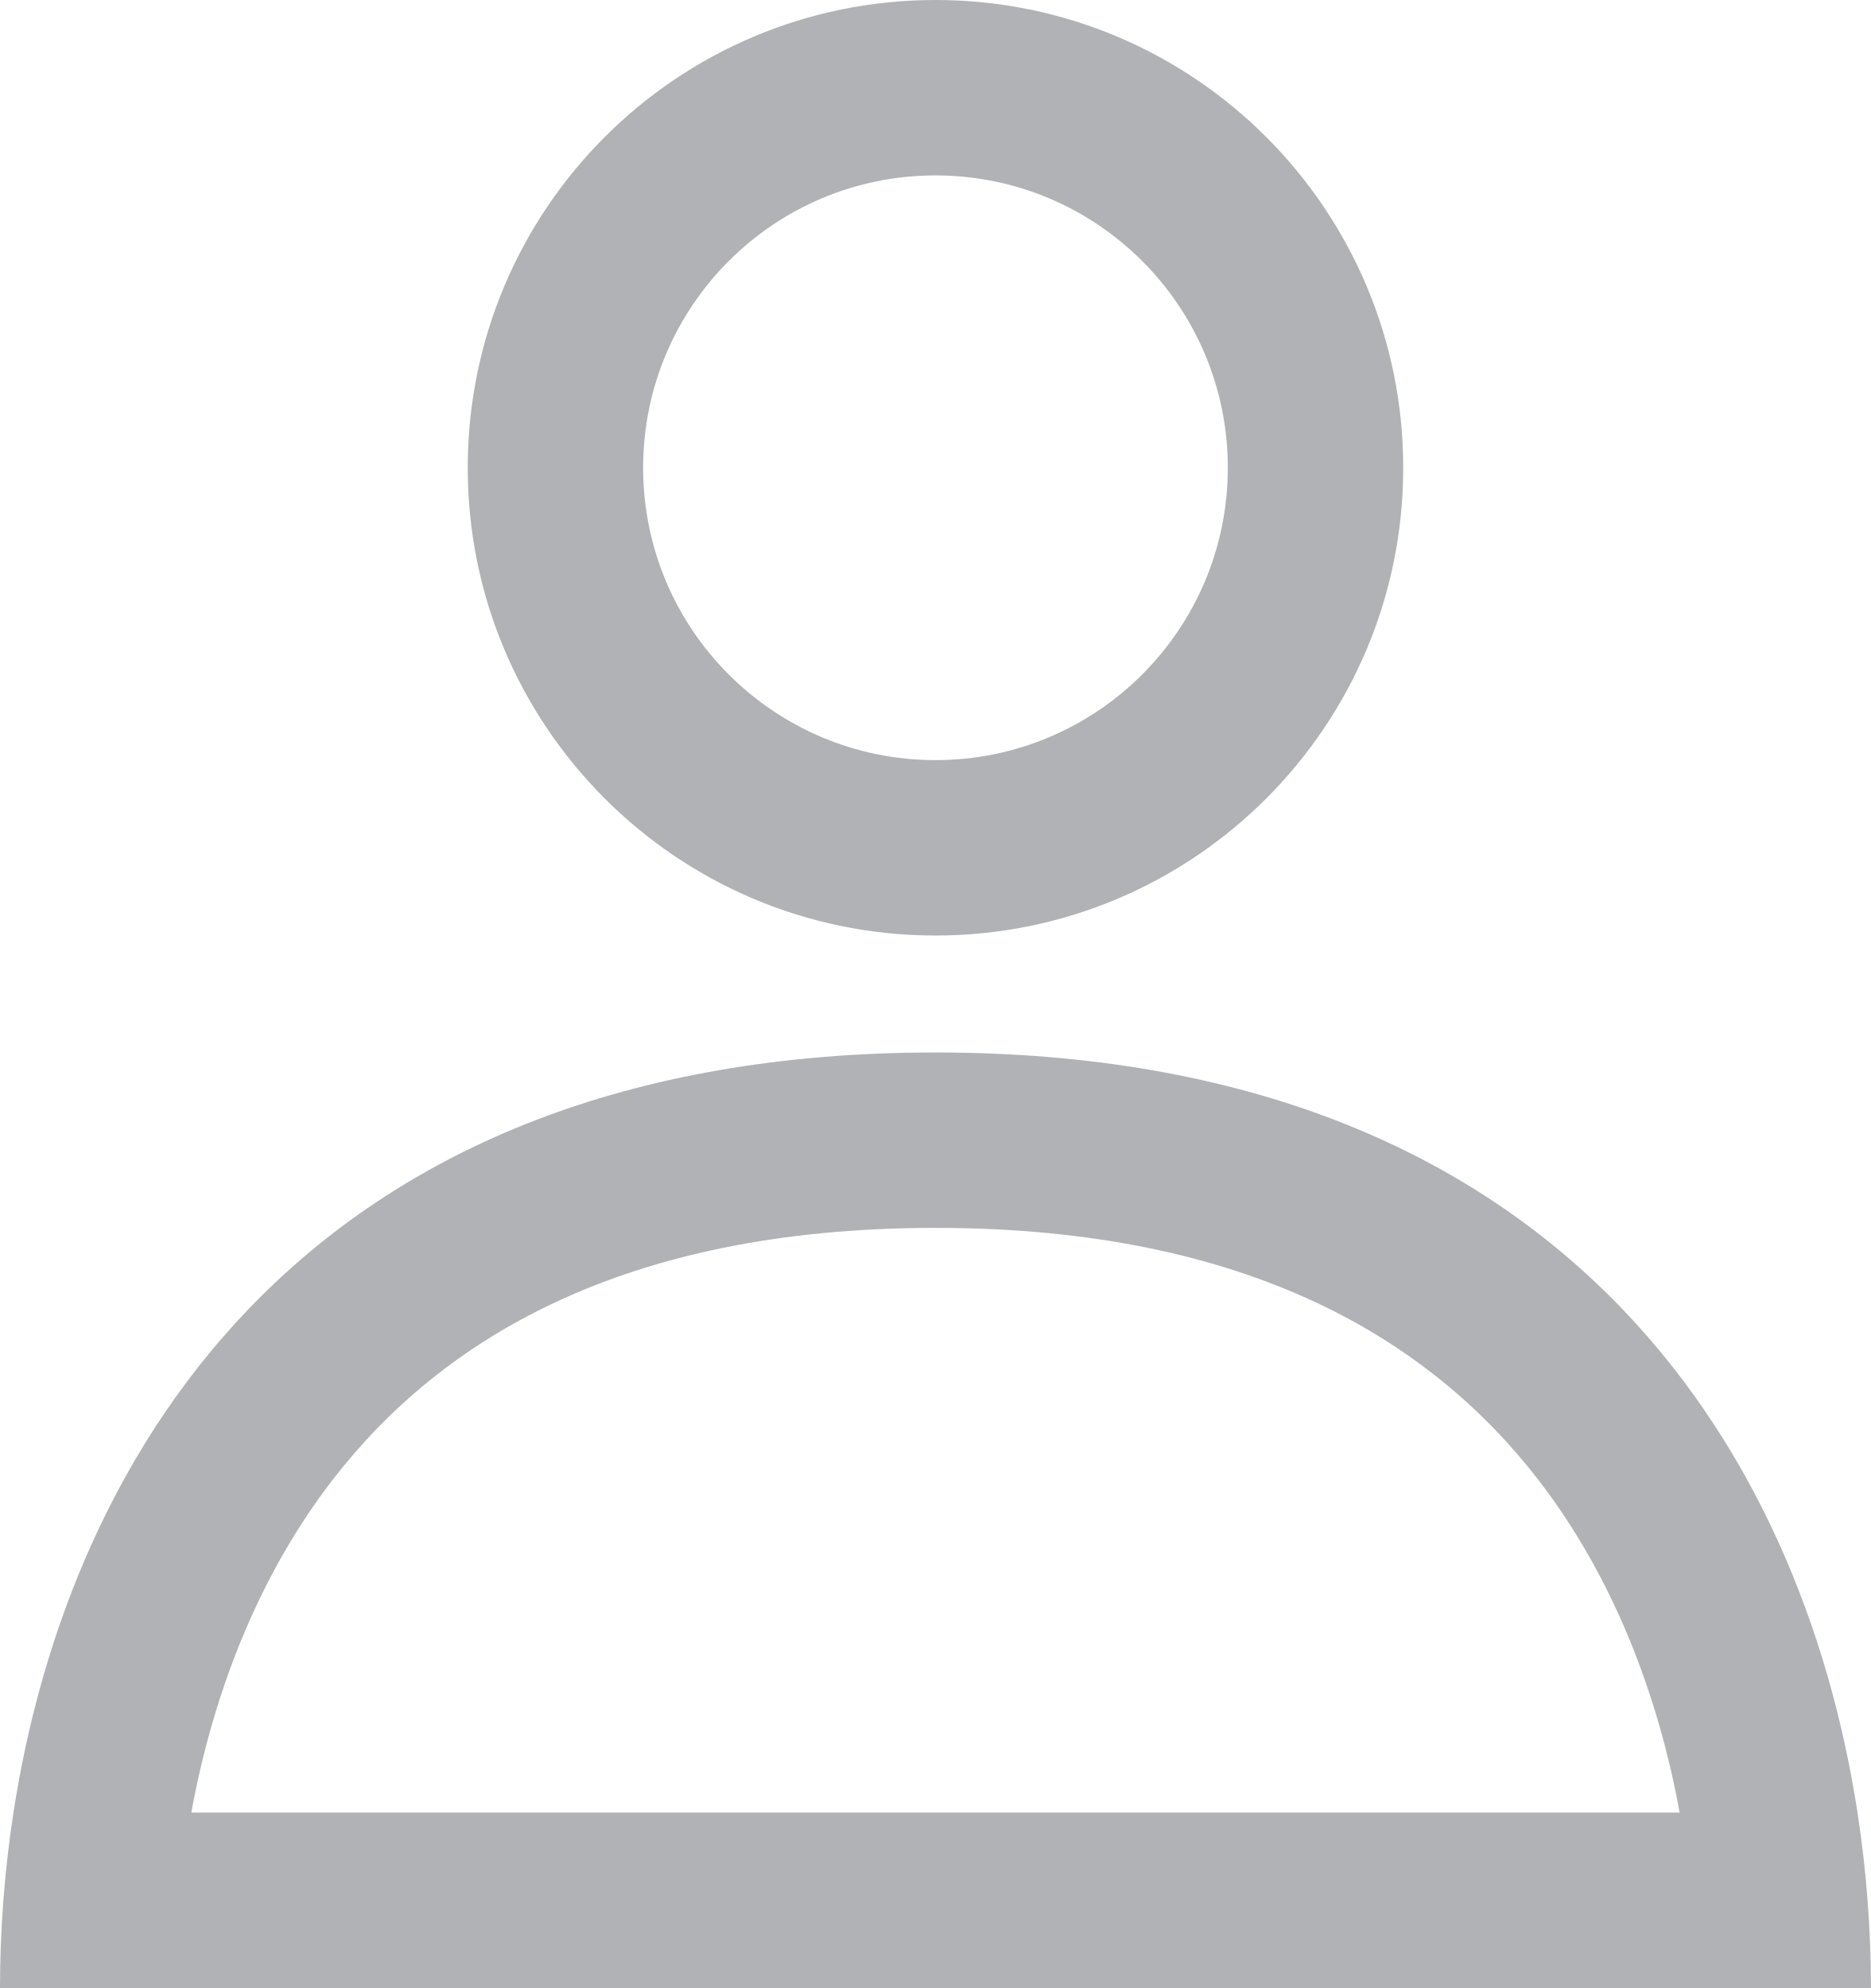
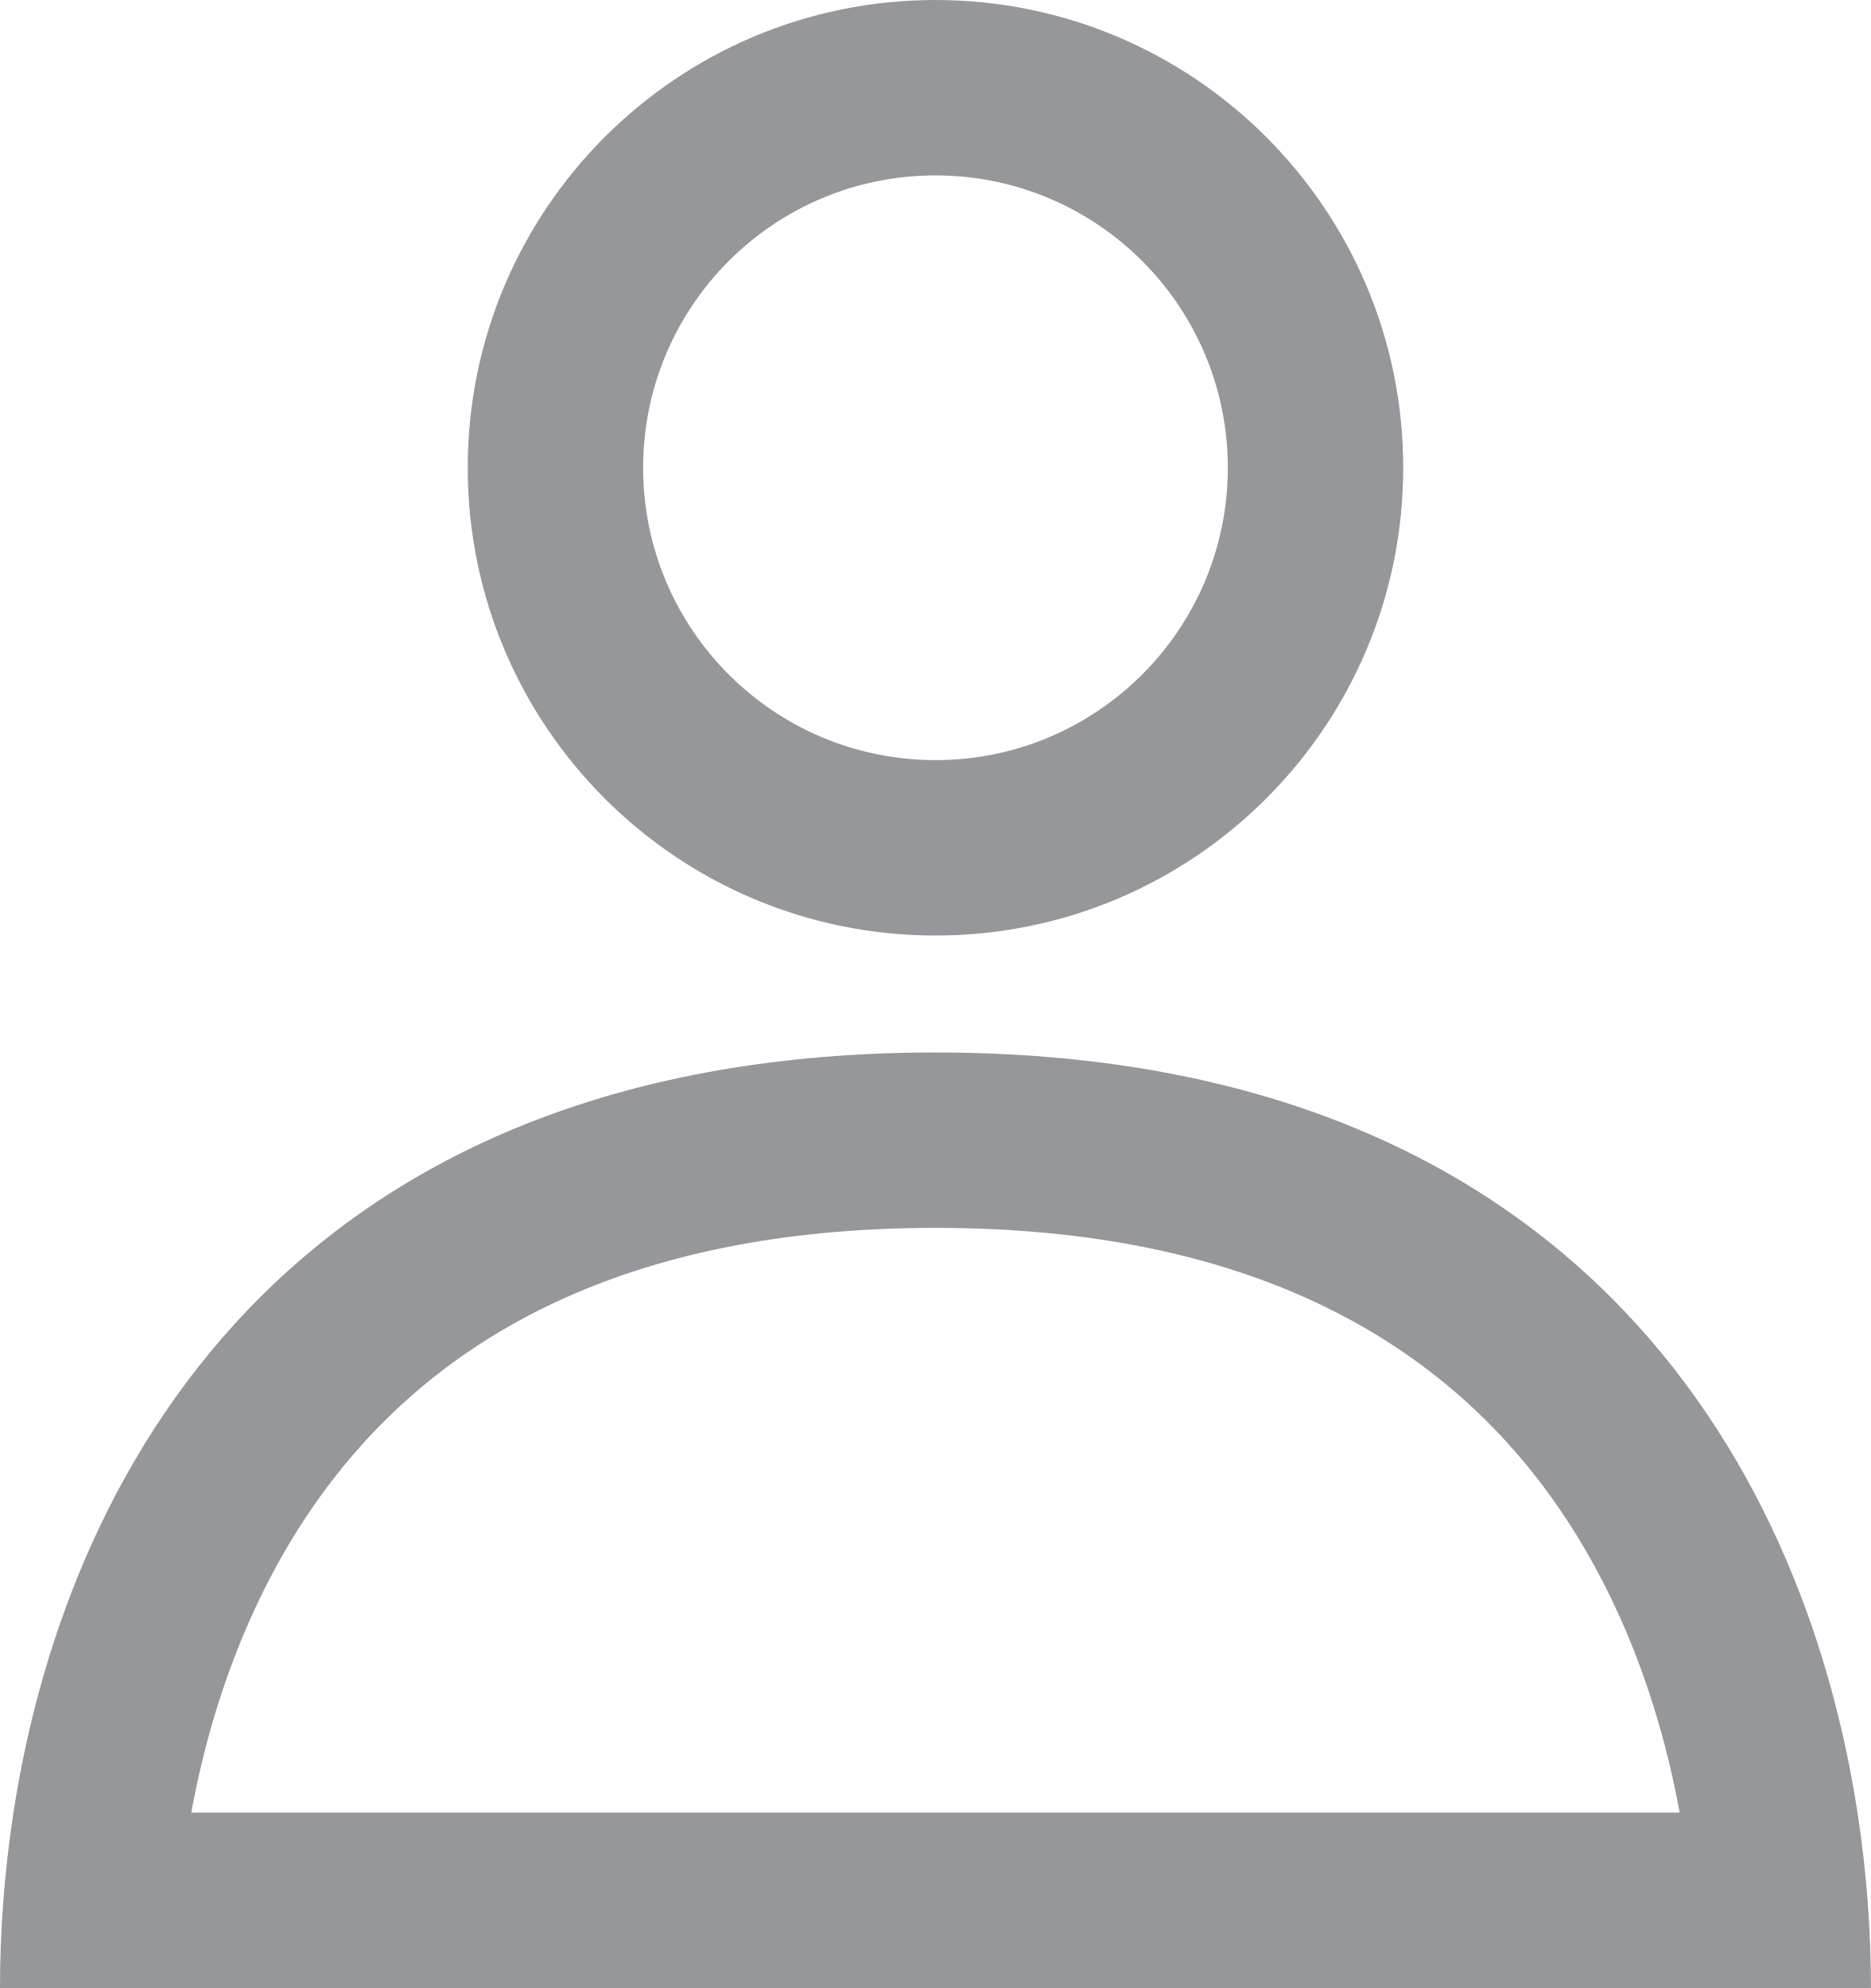
<svg xmlns="http://www.w3.org/2000/svg" width="16" height="17" viewBox="0 0 16 17" fill="none">
  <g opacity="0.84">
-     <path fill-rule="evenodd" clip-rule="evenodd" d="M10.5 4C10.5 5.381 9.381 6.5 8 6.5C6.619 6.5 5.5 5.381 5.5 4C5.5 2.619 6.619 1.5 8 1.5C9.381 1.5 10.5 2.619 10.5 4ZM12 4C12 6.209 10.209 8 8 8C5.791 8 4 6.209 4 4C4 1.791 5.791 0 8 0C10.209 0 12 1.791 12 4ZM8 9C13.349 9 15.408 12.4 15.885 15.5C15.964 16.014 16 16.52 16 17H14.5H1.5H0C0 16.52 0.036 16.014 0.115 15.5C0.592 12.4 2.651 9 8 9ZM13.152 12.65C13.793 13.479 14.179 14.486 14.364 15.5H1.636C1.821 14.486 2.207 13.479 2.848 12.65C3.758 11.475 5.301 10.5 8 10.5C10.699 10.5 12.242 11.475 13.152 12.65Z" fill="#A1A4A7" />
+     <path fill-rule="evenodd" clip-rule="evenodd" d="M10.5 4C10.5 5.381 9.381 6.5 8 6.5C6.619 6.5 5.5 5.381 5.5 4C5.5 2.619 6.619 1.5 8 1.5C9.381 1.5 10.5 2.619 10.5 4ZM12 4C12 6.209 10.209 8 8 8C5.791 8 4 6.209 4 4C4 1.791 5.791 0 8 0C10.209 0 12 1.791 12 4ZM8 9C13.349 9 15.408 12.4 15.885 15.5C15.964 16.014 16 16.52 16 17H14.5H1.5H0C0 16.52 0.036 16.014 0.115 15.5C0.592 12.4 2.651 9 8 9ZM13.152 12.65C13.793 13.479 14.179 14.486 14.364 15.5H1.636C1.821 14.486 2.207 13.479 2.848 12.65C3.758 11.475 5.301 10.5 8 10.5C10.699 10.5 12.242 11.475 13.152 12.65Z" fill="#818487" />
  </g>
</svg>
